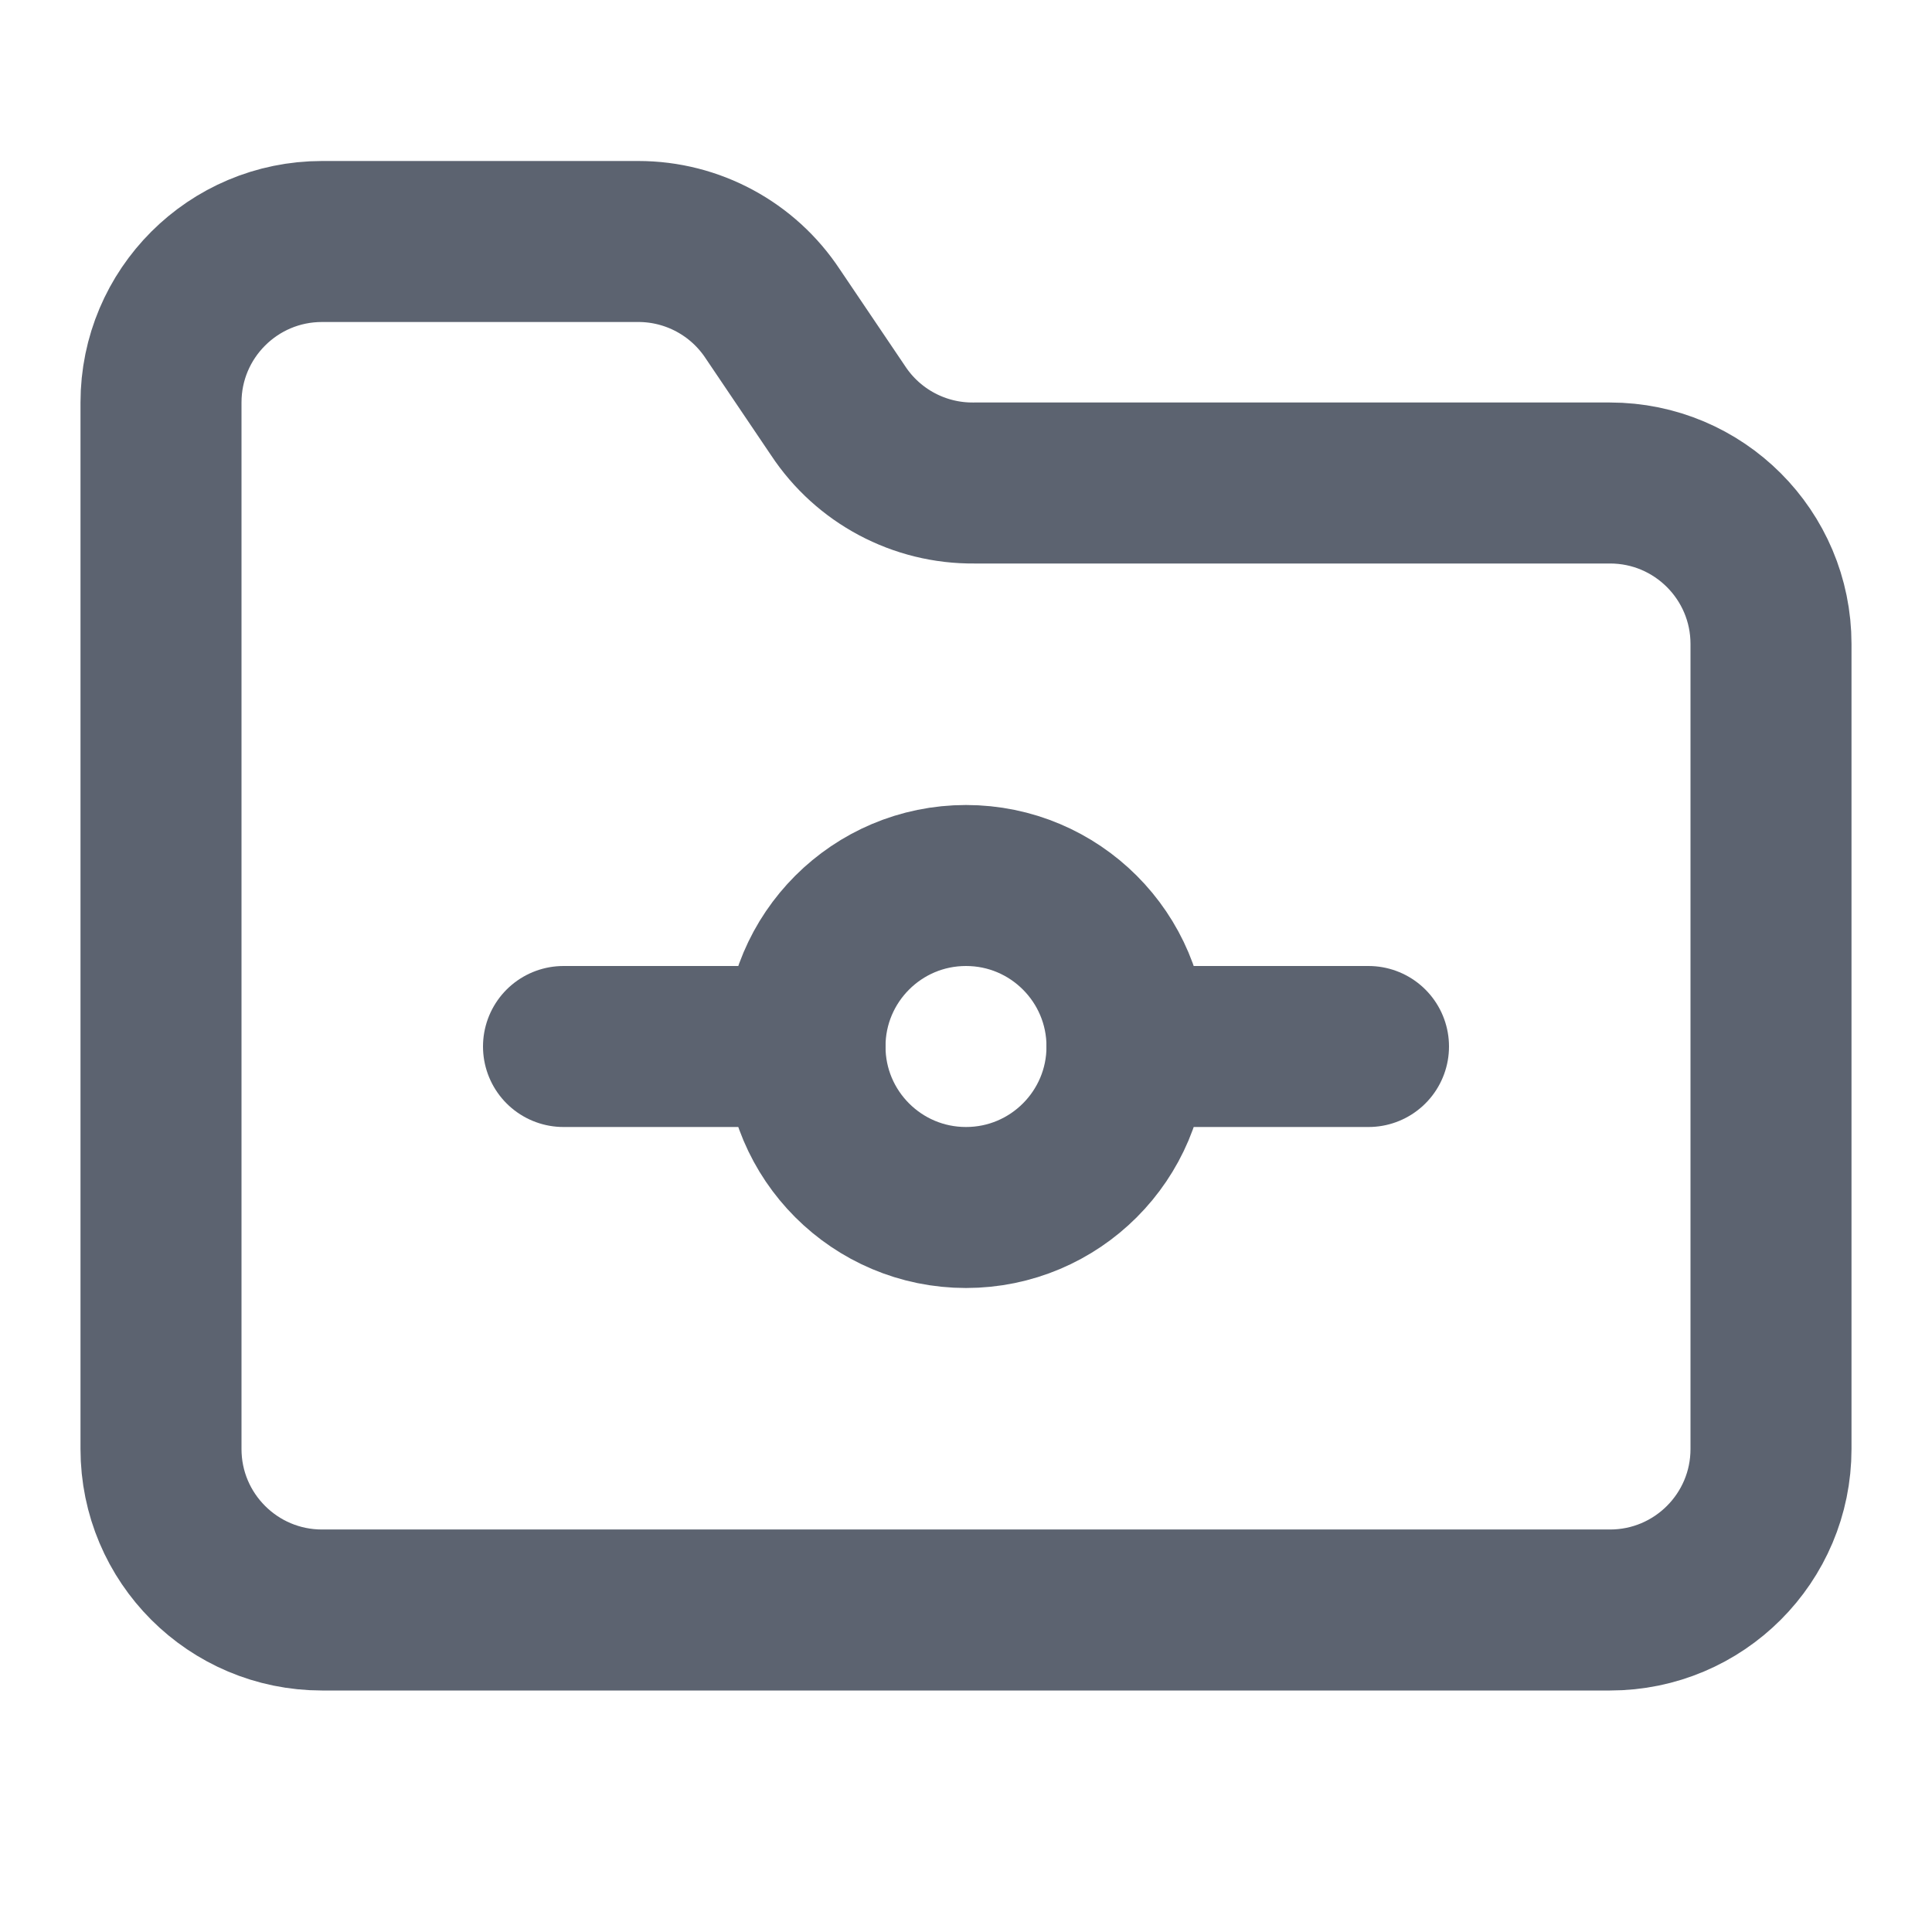
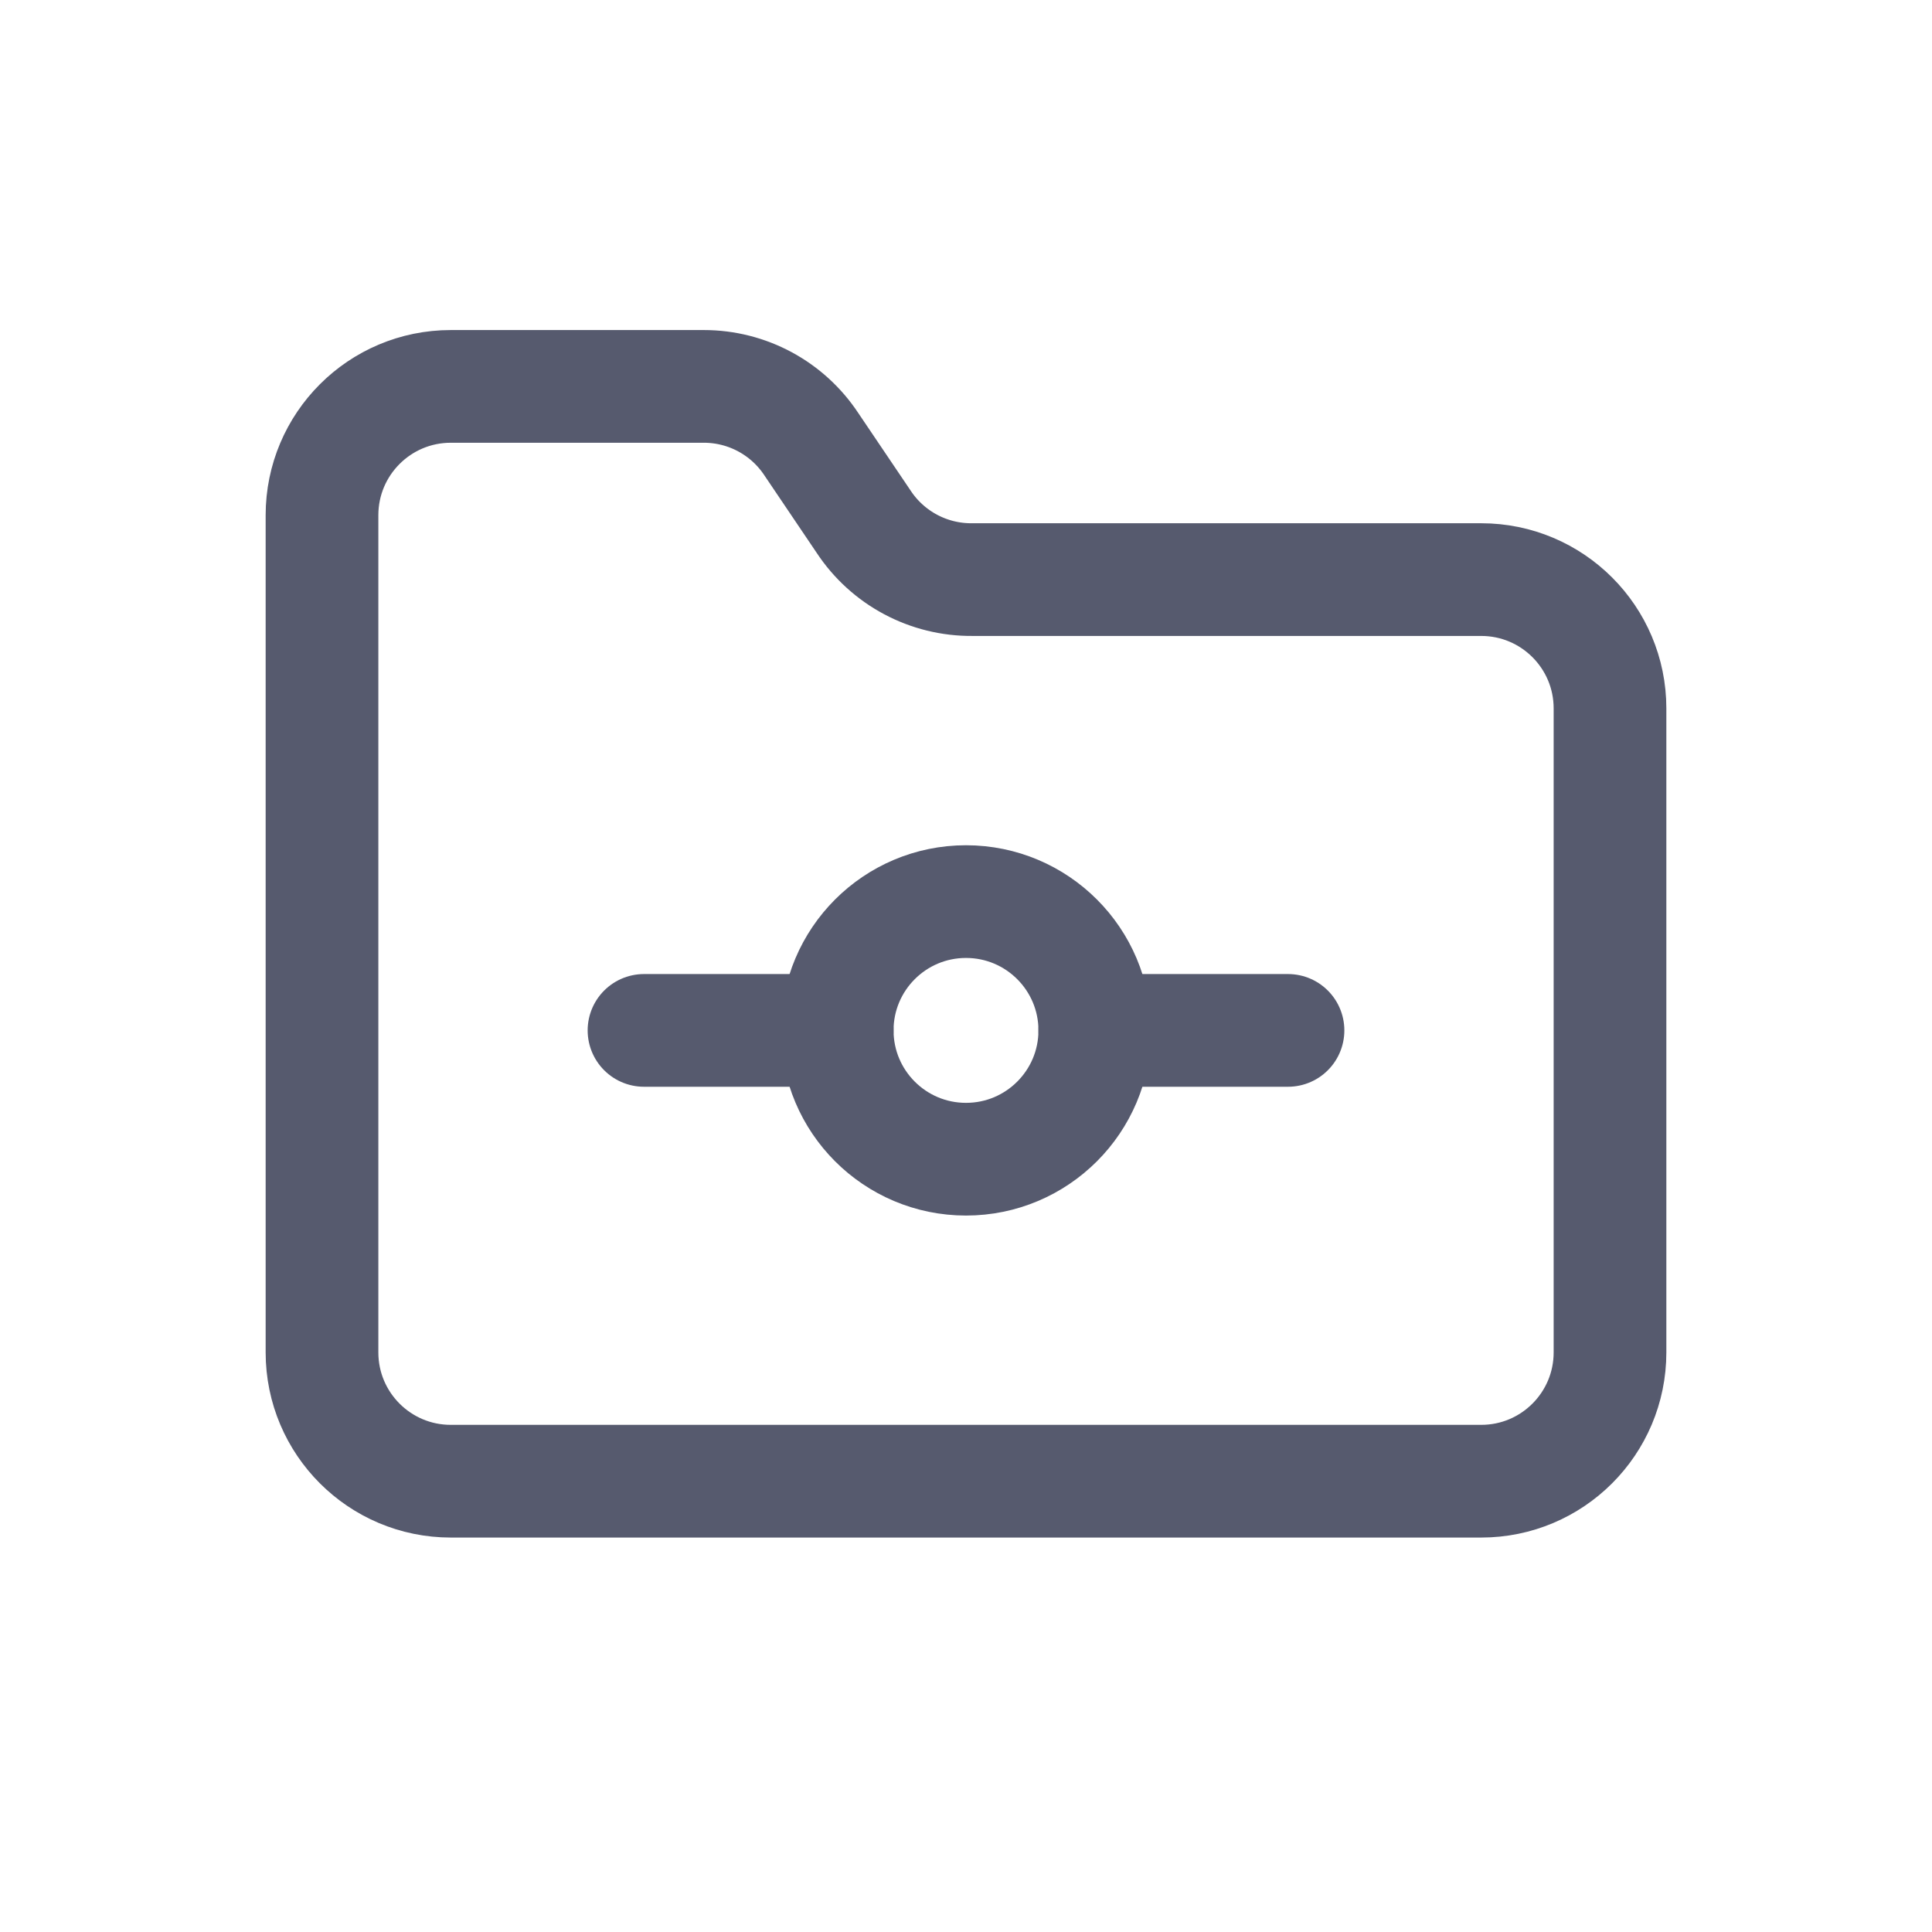
- <svg xmlns="http://www.w3.org/2000/svg" width="24" height="24" viewBox="0 0 24 24" fill="none" stroke="#5c6370" stroke-width="2" stroke-linecap="round" stroke-linejoin="round">
+ <svg xmlns="http://www.w3.org/2000/svg" width="24" height="24" viewBox="-3 -3 30 30" fill="none" stroke="#565a6e" stroke-width="1.75" stroke-linecap="round" stroke-linejoin="round">
  <circle cx="12" cy="13" r="2" />
  <path d="M20 20a2 2 0 0 0 2-2V8a2 2 0 0 0-2-2h-7.9a2 2 0 0 1-1.69-.9L9.6 3.9A2 2 0 0 0 7.93 3H4a2 2 0 0 0-2 2v13a2 2 0 0 0 2 2Z" />
  <path d="M14 13h3" />
  <path d="M7 13h3" />
</svg>
